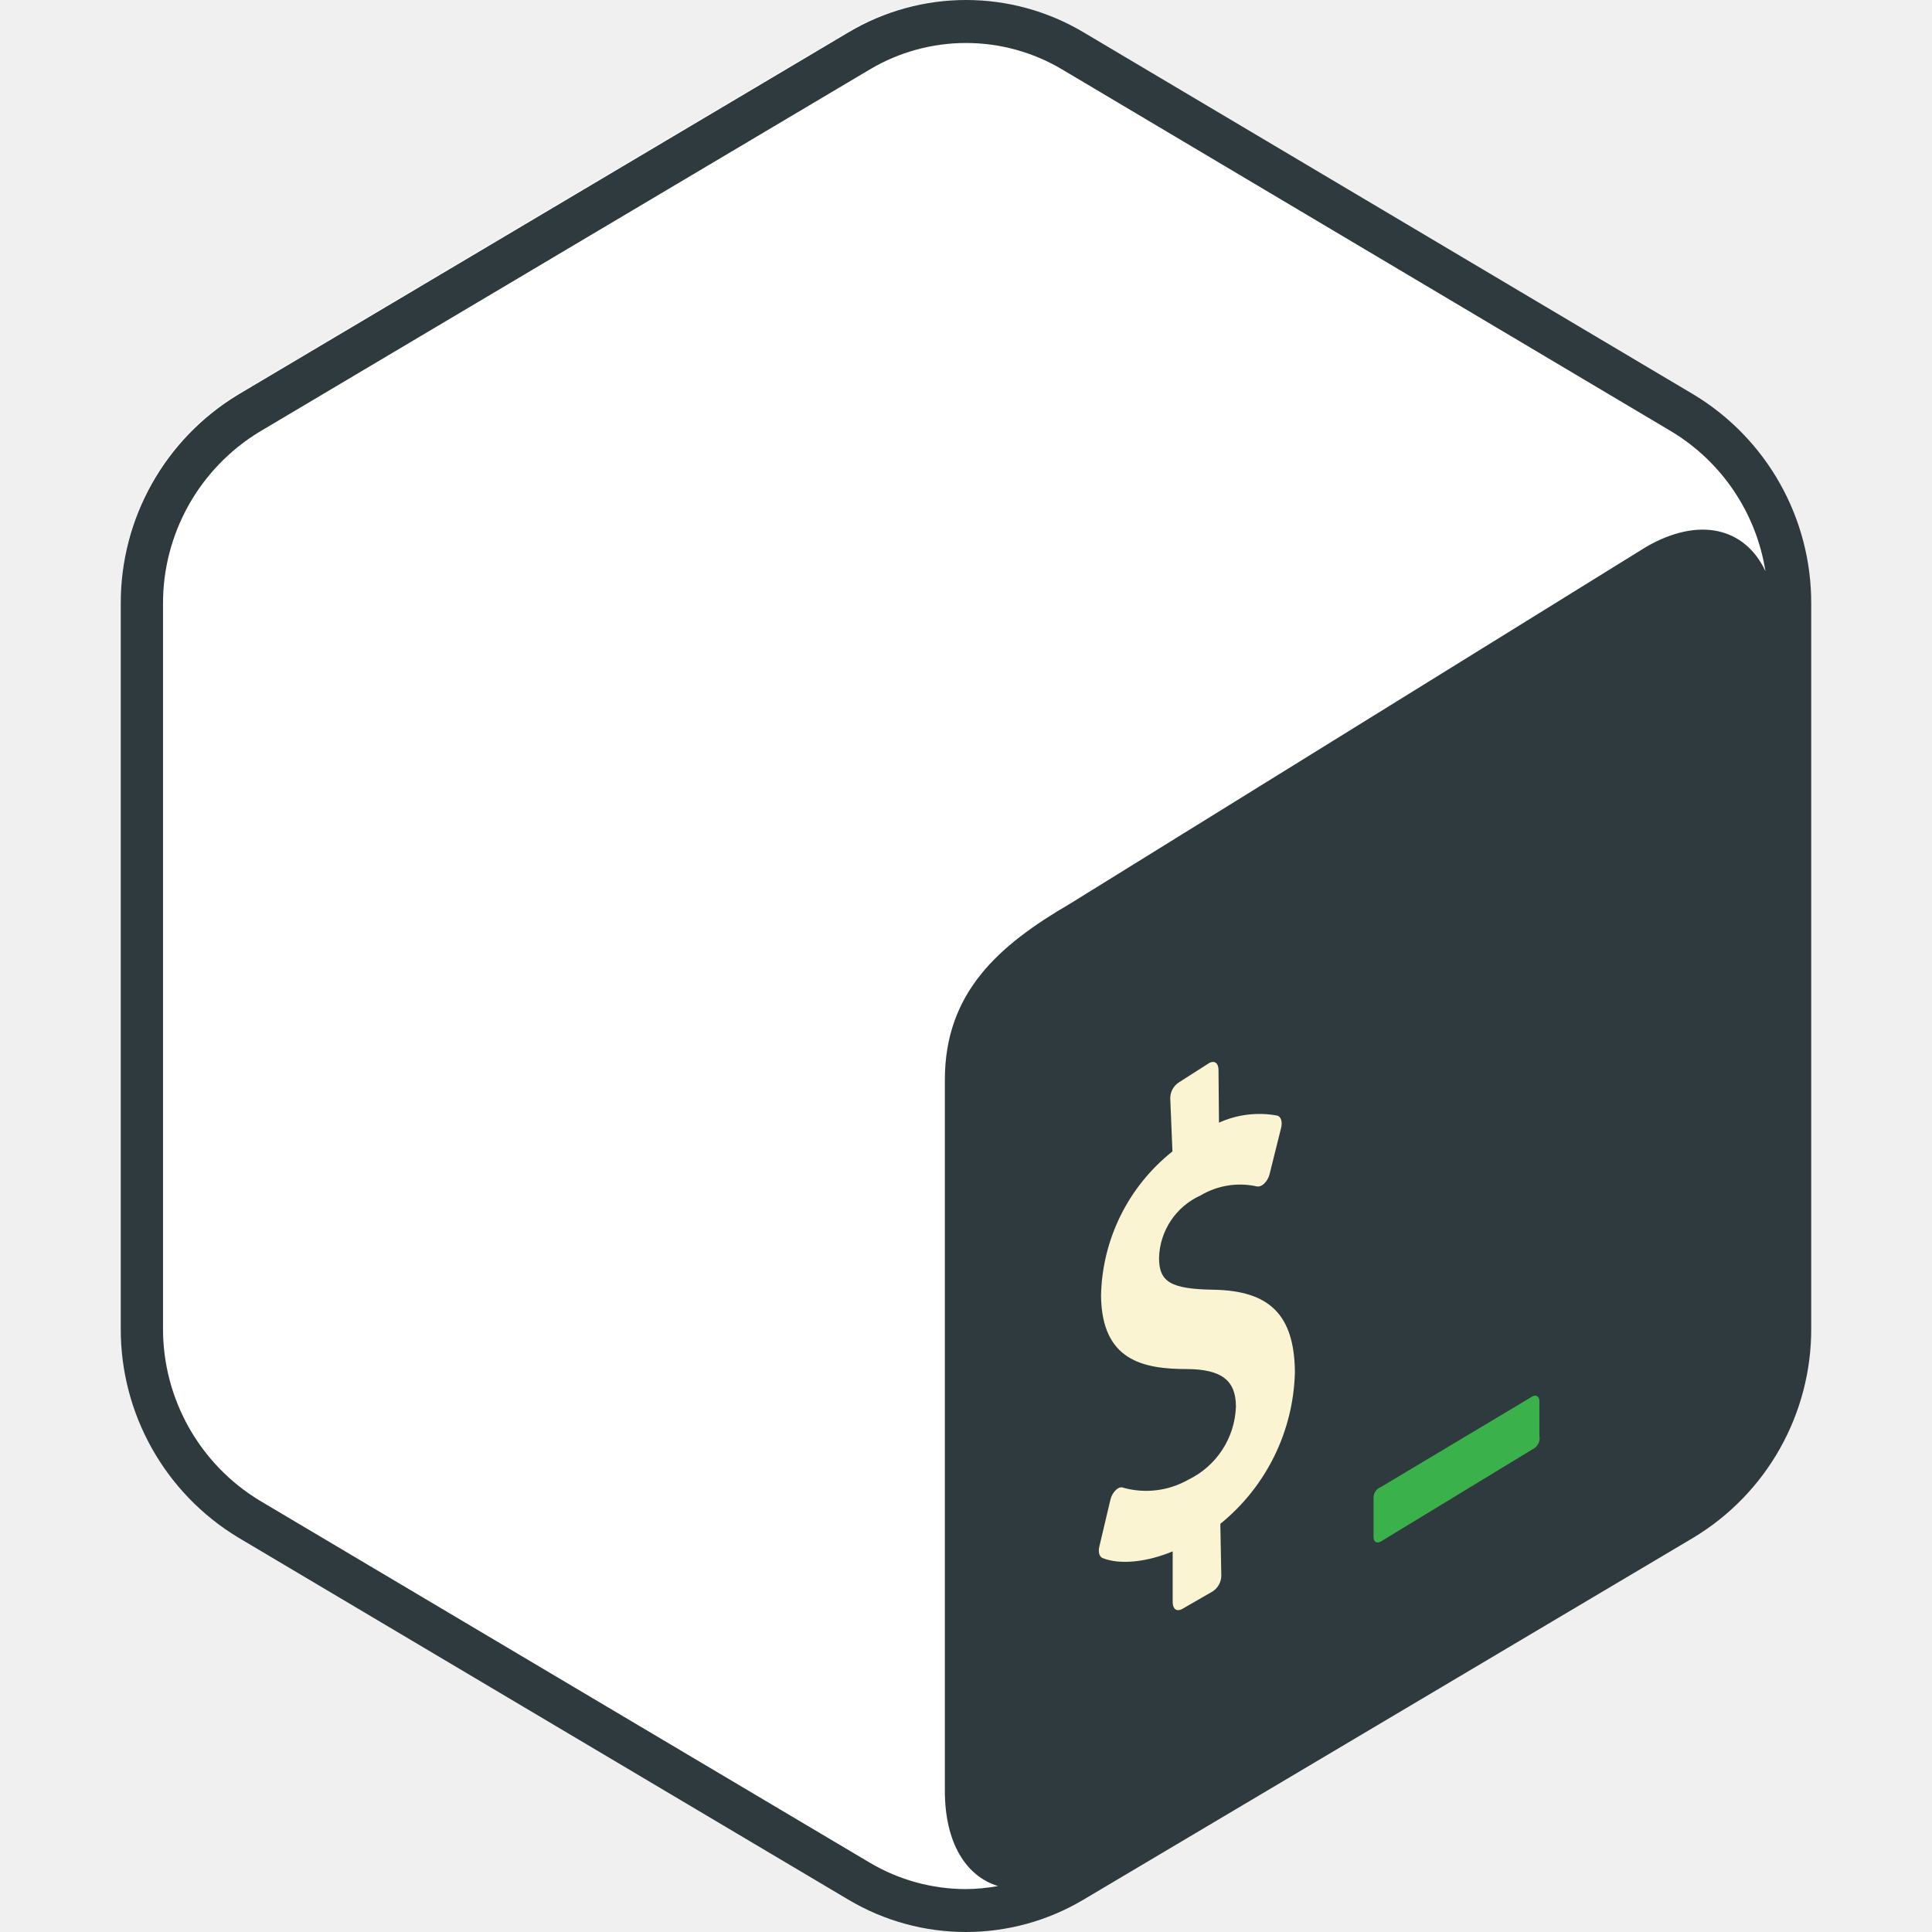
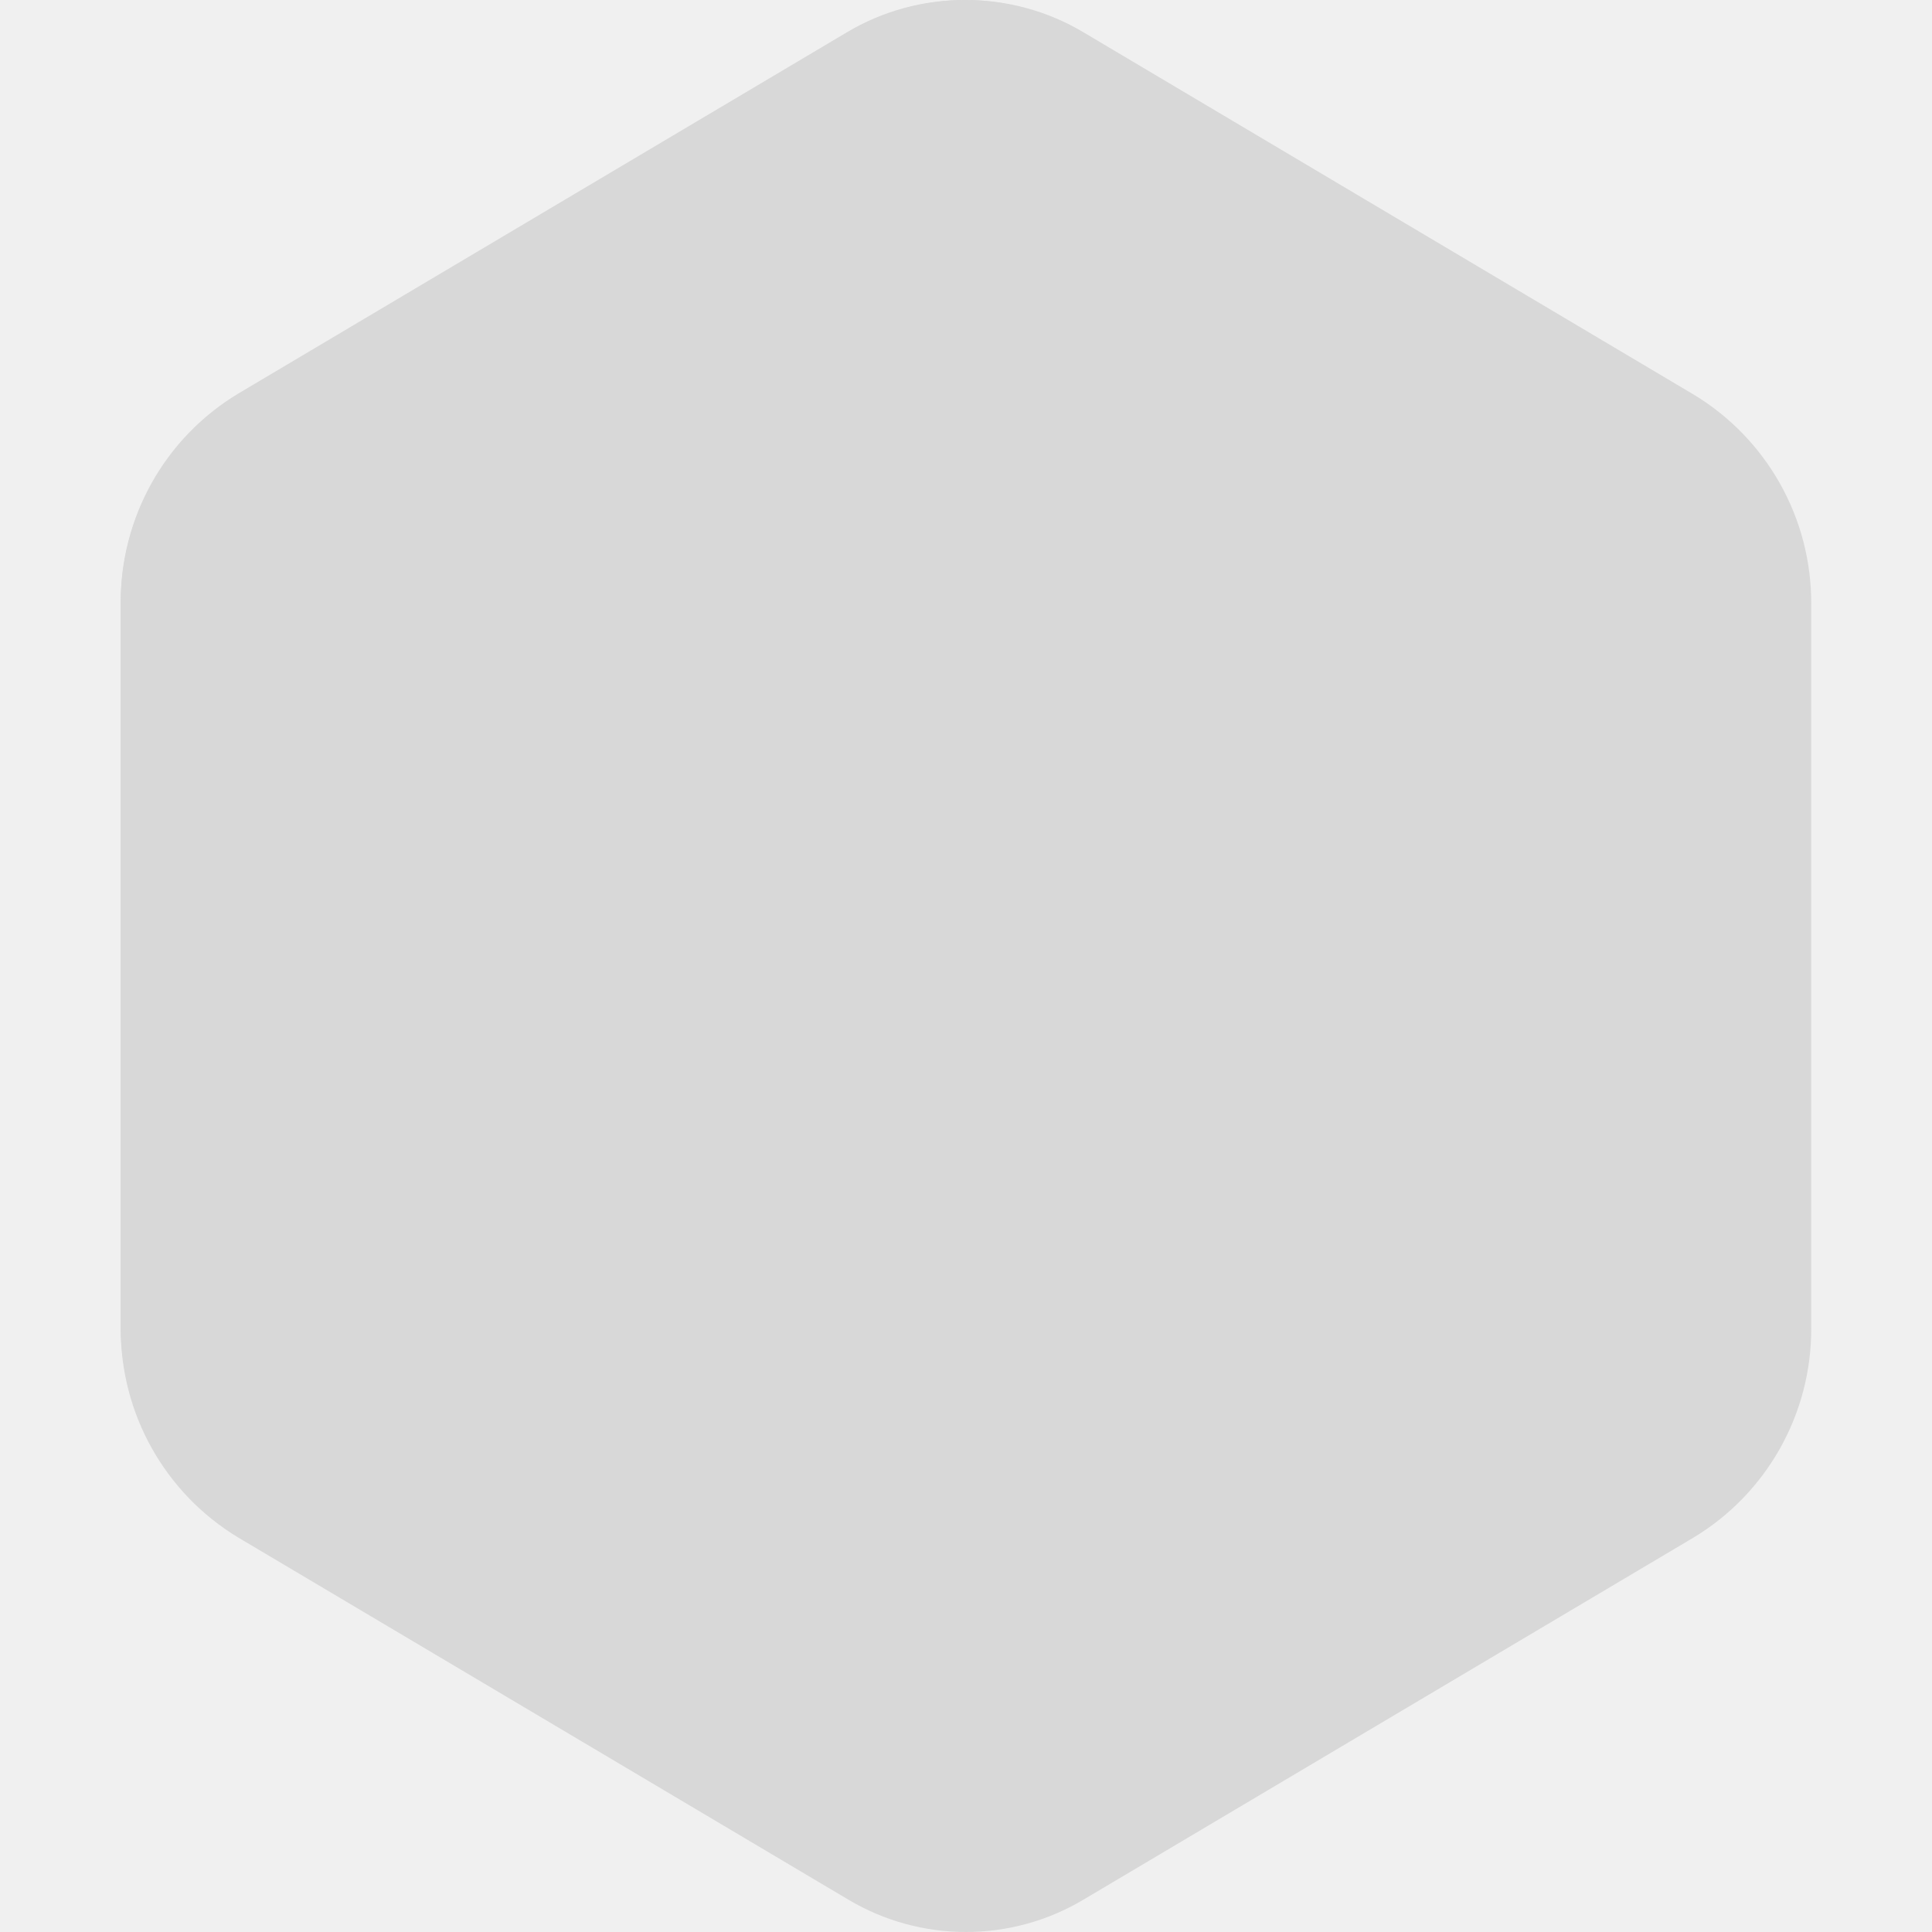
<svg xmlns="http://www.w3.org/2000/svg" width="800px" height="800px" viewBox="-16 0 256 256" version="1.1" preserveAspectRatio="xMidYMid">
  <g>
-     <path d="M207.953,52.162 L127.317,4.287 C117.733,-1.429 105.787,-1.429 96.203,4.287 L15.55,52.162 C5.849,58.014 -0.058,68.54 0,79.869 L0,175.603 C-0.052,186.927 5.854,197.445 15.55,203.294 L96.186,251.153 C105.771,256.865 117.716,256.865 127.301,251.153 L207.937,203.294 C217.645,197.446 223.558,186.92 223.503,175.587 L223.503,79.869 C223.562,68.54 217.655,58.014 207.953,52.162 Z" fill="#FFFFFF">
+     <path d="M207.953,52.162 L127.317,4.287 C117.733,-1.429 105.787,-1.429 96.203,4.287 L15.55,52.162 C5.849,58.014 -0.058,68.54 0,79.869 L0,175.603 C-0.052,186.927 5.854,197.445 15.55,203.294 L96.186,251.153 C105.771,256.865 117.716,256.865 127.301,251.153 L207.937,203.294 C217.645,197.446 223.558,186.92 223.503,175.587 L223.503,79.869 C223.562,68.54 217.655,58.014 207.953,52.162 Z" fill="#d8d8d8">

</path>
-     <path d="M208.412,52.277 L127.598,4.296 C117.992,-1.432 106.02,-1.432 96.414,4.296 L15.584,52.277 C5.862,58.142 -0.058,68.69 0,80.045 L0,175.99 C-0.052,187.339 5.867,197.88 15.584,203.742 L96.398,251.706 C106.004,257.431 117.975,257.431 127.581,251.706 L208.395,203.742 C218.124,197.881 224.051,187.332 223.995,175.973 L223.995,80.045 C224.054,68.69 218.134,58.142 208.412,52.277 Z M99.23,246.803 L18.416,198.839 C10.43,194 5.566,185.328 5.6,175.99 L5.6,80.045 C5.563,70.707 10.428,62.033 18.416,57.196 L99.23,9.216 C107.095,4.524 116.901,4.524 124.766,9.216 L205.515,57.196 C212.172,61.228 216.713,67.989 217.927,75.676 C215.24,69.964 209.204,68.394 202.165,72.44 L125.769,119.756 C116.238,125.307 109.215,131.57 109.198,143.059 L109.198,237.272 C109.198,244.149 111.966,248.599 116.238,249.91 C114.839,250.166 113.42,250.302 111.998,250.315 C107.504,250.311 103.094,249.098 99.23,246.803 Z" fill="#2F3A3E">
+     <path d="M208.412,52.277 L127.598,4.296 C117.992,-1.432 106.02,-1.432 96.414,4.296 L15.584,52.277 C5.862,58.142 -0.058,68.69 0,80.045 L0,175.99 C-0.052,187.339 5.867,197.88 15.584,203.742 L96.398,251.706 C106.004,257.431 117.975,257.431 127.581,251.706 L208.395,203.742 C218.124,197.881 224.051,187.332 223.995,175.973 L223.995,80.045 C224.054,68.69 218.134,58.142 208.412,52.277 Z M99.23,246.803 L18.416,198.839 C10.43,194 5.566,185.328 5.6,175.99 L5.6,80.045 C5.563,70.707 10.428,62.033 18.416,57.196 L99.23,9.216 C107.095,4.524 116.901,4.524 124.766,9.216 L205.515,57.196 C212.172,61.228 216.713,67.989 217.927,75.676 C215.24,69.964 209.204,68.394 202.165,72.44 L125.769,119.756 C116.238,125.307 109.215,131.57 109.198,143.059 L109.198,237.272 C109.198,244.149 111.966,248.599 116.238,249.91 C114.839,250.166 113.42,250.302 111.998,250.315 C107.504,250.311 103.094,249.098 99.23,246.803 Z" fill="#d8d8d8">

</path>
-     <path d="M187.007,185.06 L166.921,197.073 C166.383,197.289 166.022,197.801 166.001,198.381 L166.001,203.661 C166.001,204.307 166.436,204.565 166.969,204.258 L187.363,191.858 C187.862,191.483 188.101,190.854 187.976,190.243 L187.976,185.609 C187.96,185.011 187.492,184.753 187.007,185.06 Z" fill="#3AB14A">
+     <path d="M187.007,185.06 L166.921,197.073 C166.383,197.289 166.022,197.801 166.001,198.381 L166.001,203.661 C166.001,204.307 166.436,204.565 166.969,204.258 L187.363,191.858 C187.862,191.483 188.101,190.854 187.976,190.243 L187.976,185.609 C187.96,185.011 187.492,184.753 187.007,185.06 Z" fill="#d8d8d8">

</path>
-     <path d="M144.263,140.832 C144.909,140.509 145.442,140.832 145.458,141.752 L145.522,148.76 C147.938,147.663 150.633,147.336 153.24,147.823 C153.741,147.953 153.951,148.631 153.757,149.438 L152.223,155.59 C152.107,156.054 151.867,156.478 151.529,156.817 C151.41,156.934 151.274,157.032 151.125,157.108 C150.943,157.206 150.732,157.241 150.528,157.205 C147.985,156.641 145.323,157.069 143.084,158.399 C139.811,159.874 137.671,163.093 137.578,166.683 C137.578,169.912 139.193,170.8 144.828,170.897 C152.272,171.026 155.501,174.272 155.582,181.78 C155.405,189.617 151.791,196.98 145.7,201.915 L145.829,208.793 C145.818,209.647 145.374,210.438 144.65,210.892 L140.582,213.233 C139.936,213.556 139.403,213.233 139.387,212.329 L139.387,205.564 C135.899,207.017 132.363,207.356 130.102,206.452 C129.683,206.29 129.489,205.661 129.666,204.934 L131.136,198.718 C131.247,198.226 131.5,197.777 131.862,197.426 C131.977,197.316 132.108,197.223 132.25,197.151 C132.46,197.057 132.701,197.057 132.912,197.151 C135.79,197.932 138.86,197.543 141.453,196.07 C145.195,194.265 147.627,190.533 147.767,186.382 C147.767,182.894 145.845,181.441 141.308,181.408 C135.447,181.408 130.005,180.278 129.892,171.72 C130.027,164.244 133.498,157.22 139.354,152.57 L139.064,145.531 C139.061,144.664 139.507,143.858 140.242,143.399 L144.263,140.832 Z" fill="#faf4d3">
+     <path d="M144.263,140.832 C144.909,140.509 145.442,140.832 145.458,141.752 L145.522,148.76 C147.938,147.663 150.633,147.336 153.24,147.823 C153.741,147.953 153.951,148.631 153.757,149.438 L152.223,155.59 C152.107,156.054 151.867,156.478 151.529,156.817 C151.41,156.934 151.274,157.032 151.125,157.108 C150.943,157.206 150.732,157.241 150.528,157.205 C147.985,156.641 145.323,157.069 143.084,158.399 C139.811,159.874 137.671,163.093 137.578,166.683 C137.578,169.912 139.193,170.8 144.828,170.897 C152.272,171.026 155.501,174.272 155.582,181.78 C155.405,189.617 151.791,196.98 145.7,201.915 L145.829,208.793 C145.818,209.647 145.374,210.438 144.65,210.892 L140.582,213.233 C139.936,213.556 139.403,213.233 139.387,212.329 L139.387,205.564 C135.899,207.017 132.363,207.356 130.102,206.452 C129.683,206.29 129.489,205.661 129.666,204.934 L131.136,198.718 C131.247,198.226 131.5,197.777 131.862,197.426 C131.977,197.316 132.108,197.223 132.25,197.151 C132.46,197.057 132.701,197.057 132.912,197.151 C135.79,197.932 138.86,197.543 141.453,196.07 C145.195,194.265 147.627,190.533 147.767,186.382 C147.767,182.894 145.845,181.441 141.308,181.408 C135.447,181.408 130.005,180.278 129.892,171.72 C130.027,164.244 133.498,157.22 139.354,152.57 L139.064,145.531 C139.061,144.664 139.507,143.858 140.242,143.399 L144.263,140.832 Z" fill="#d8d8d8">

</path>
  </g>
</svg>
